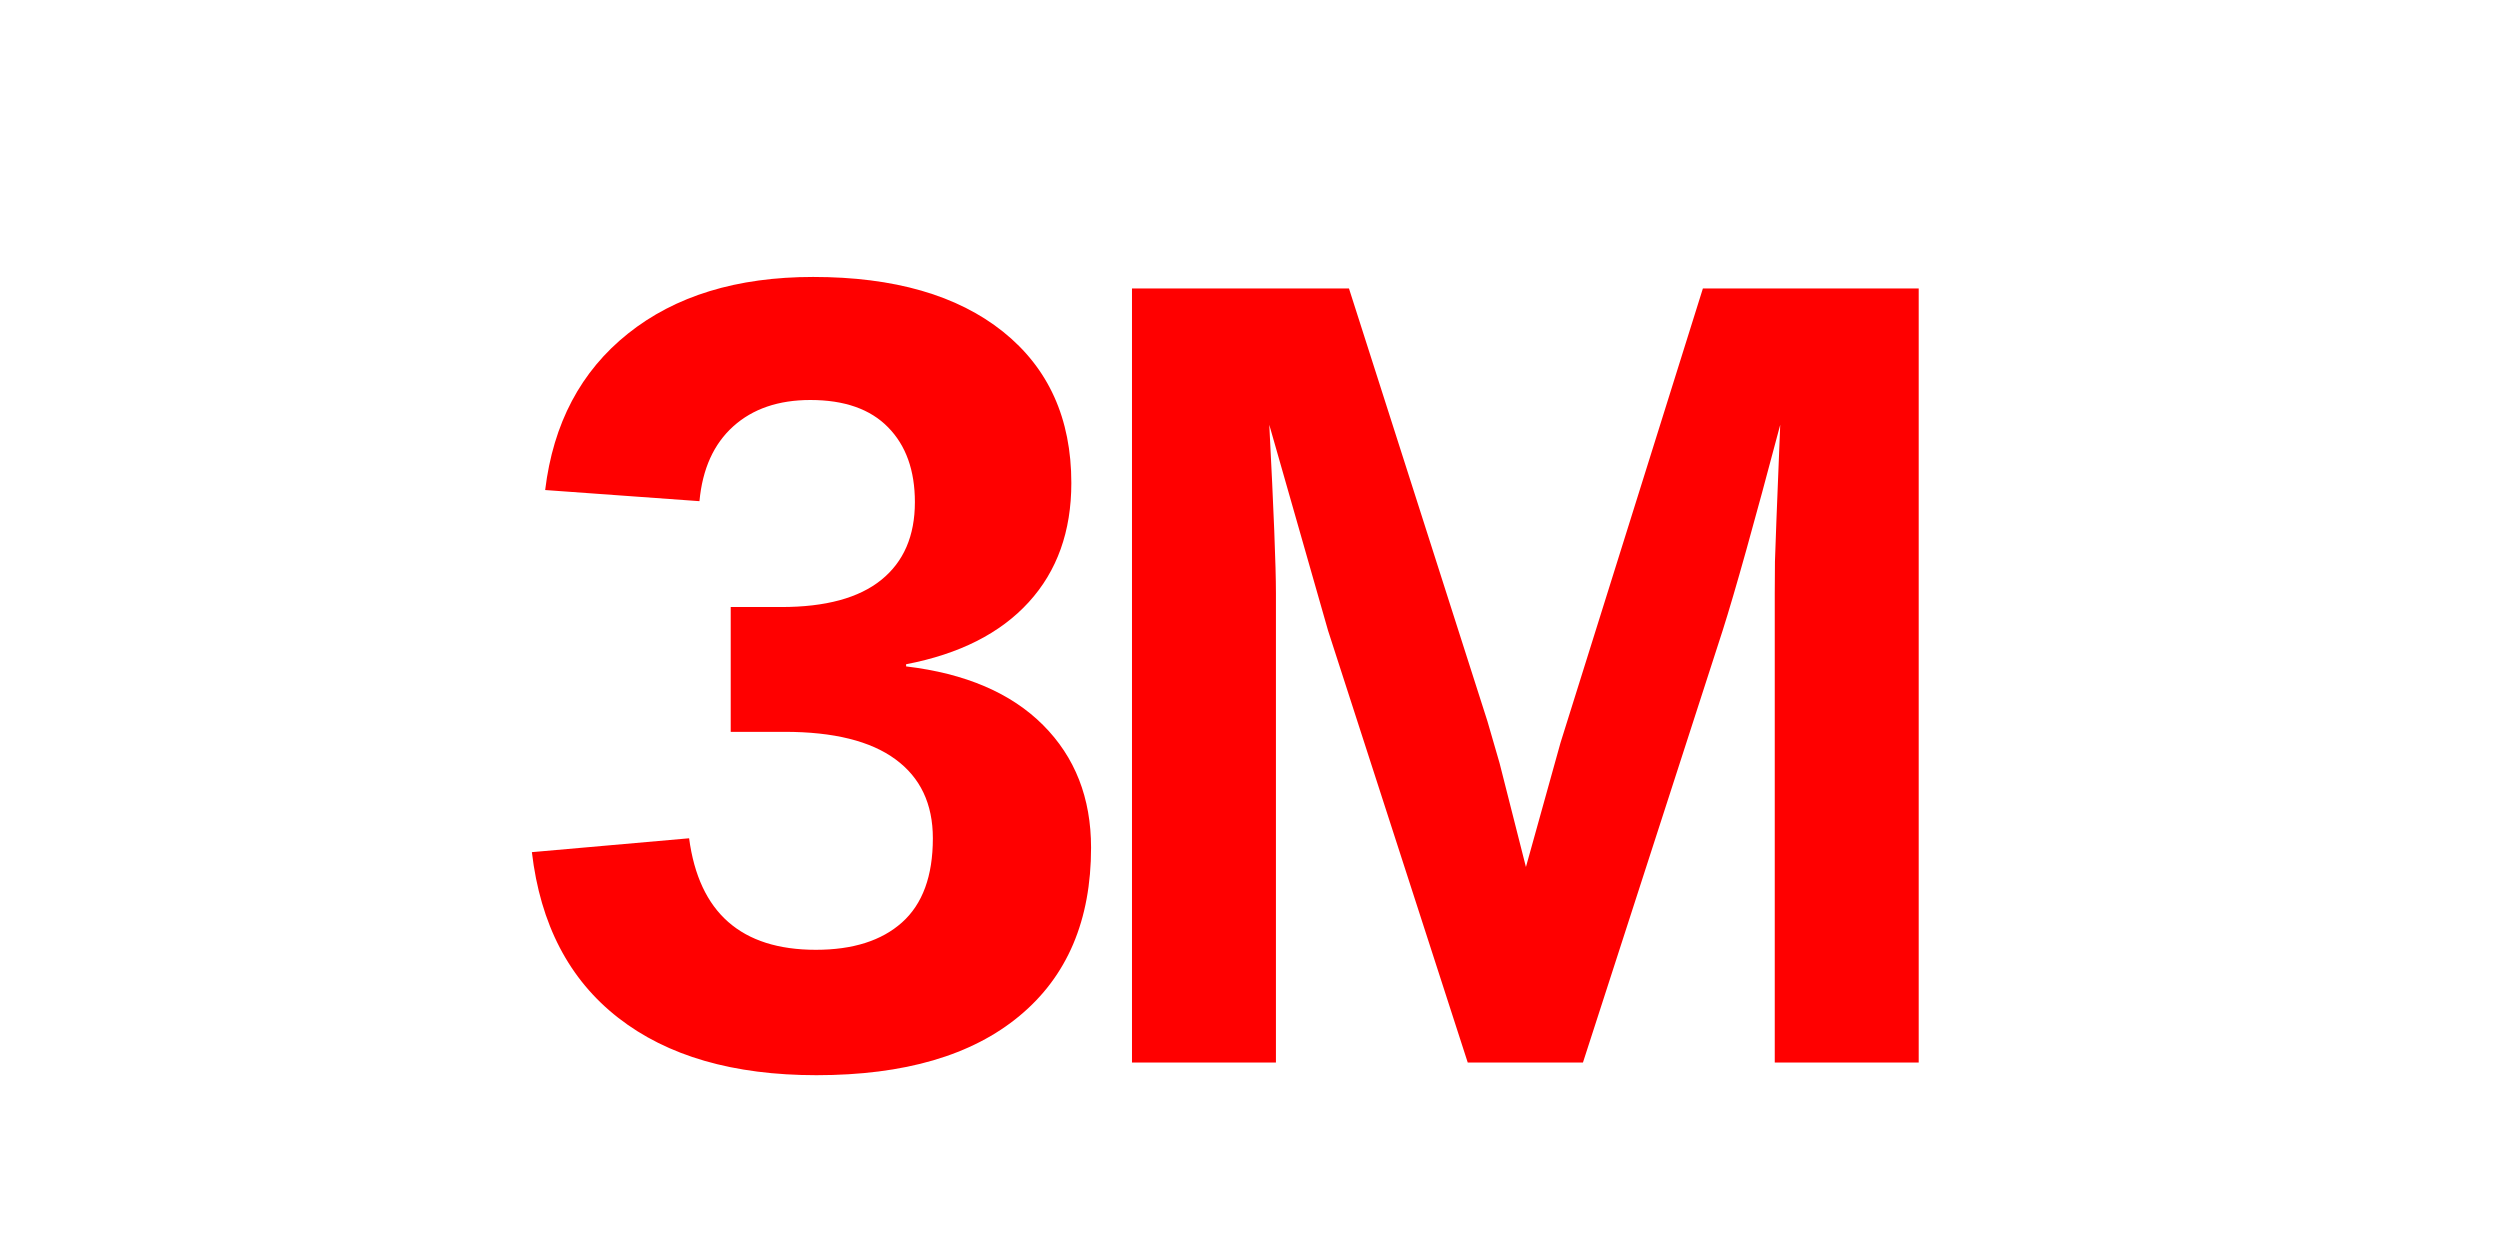
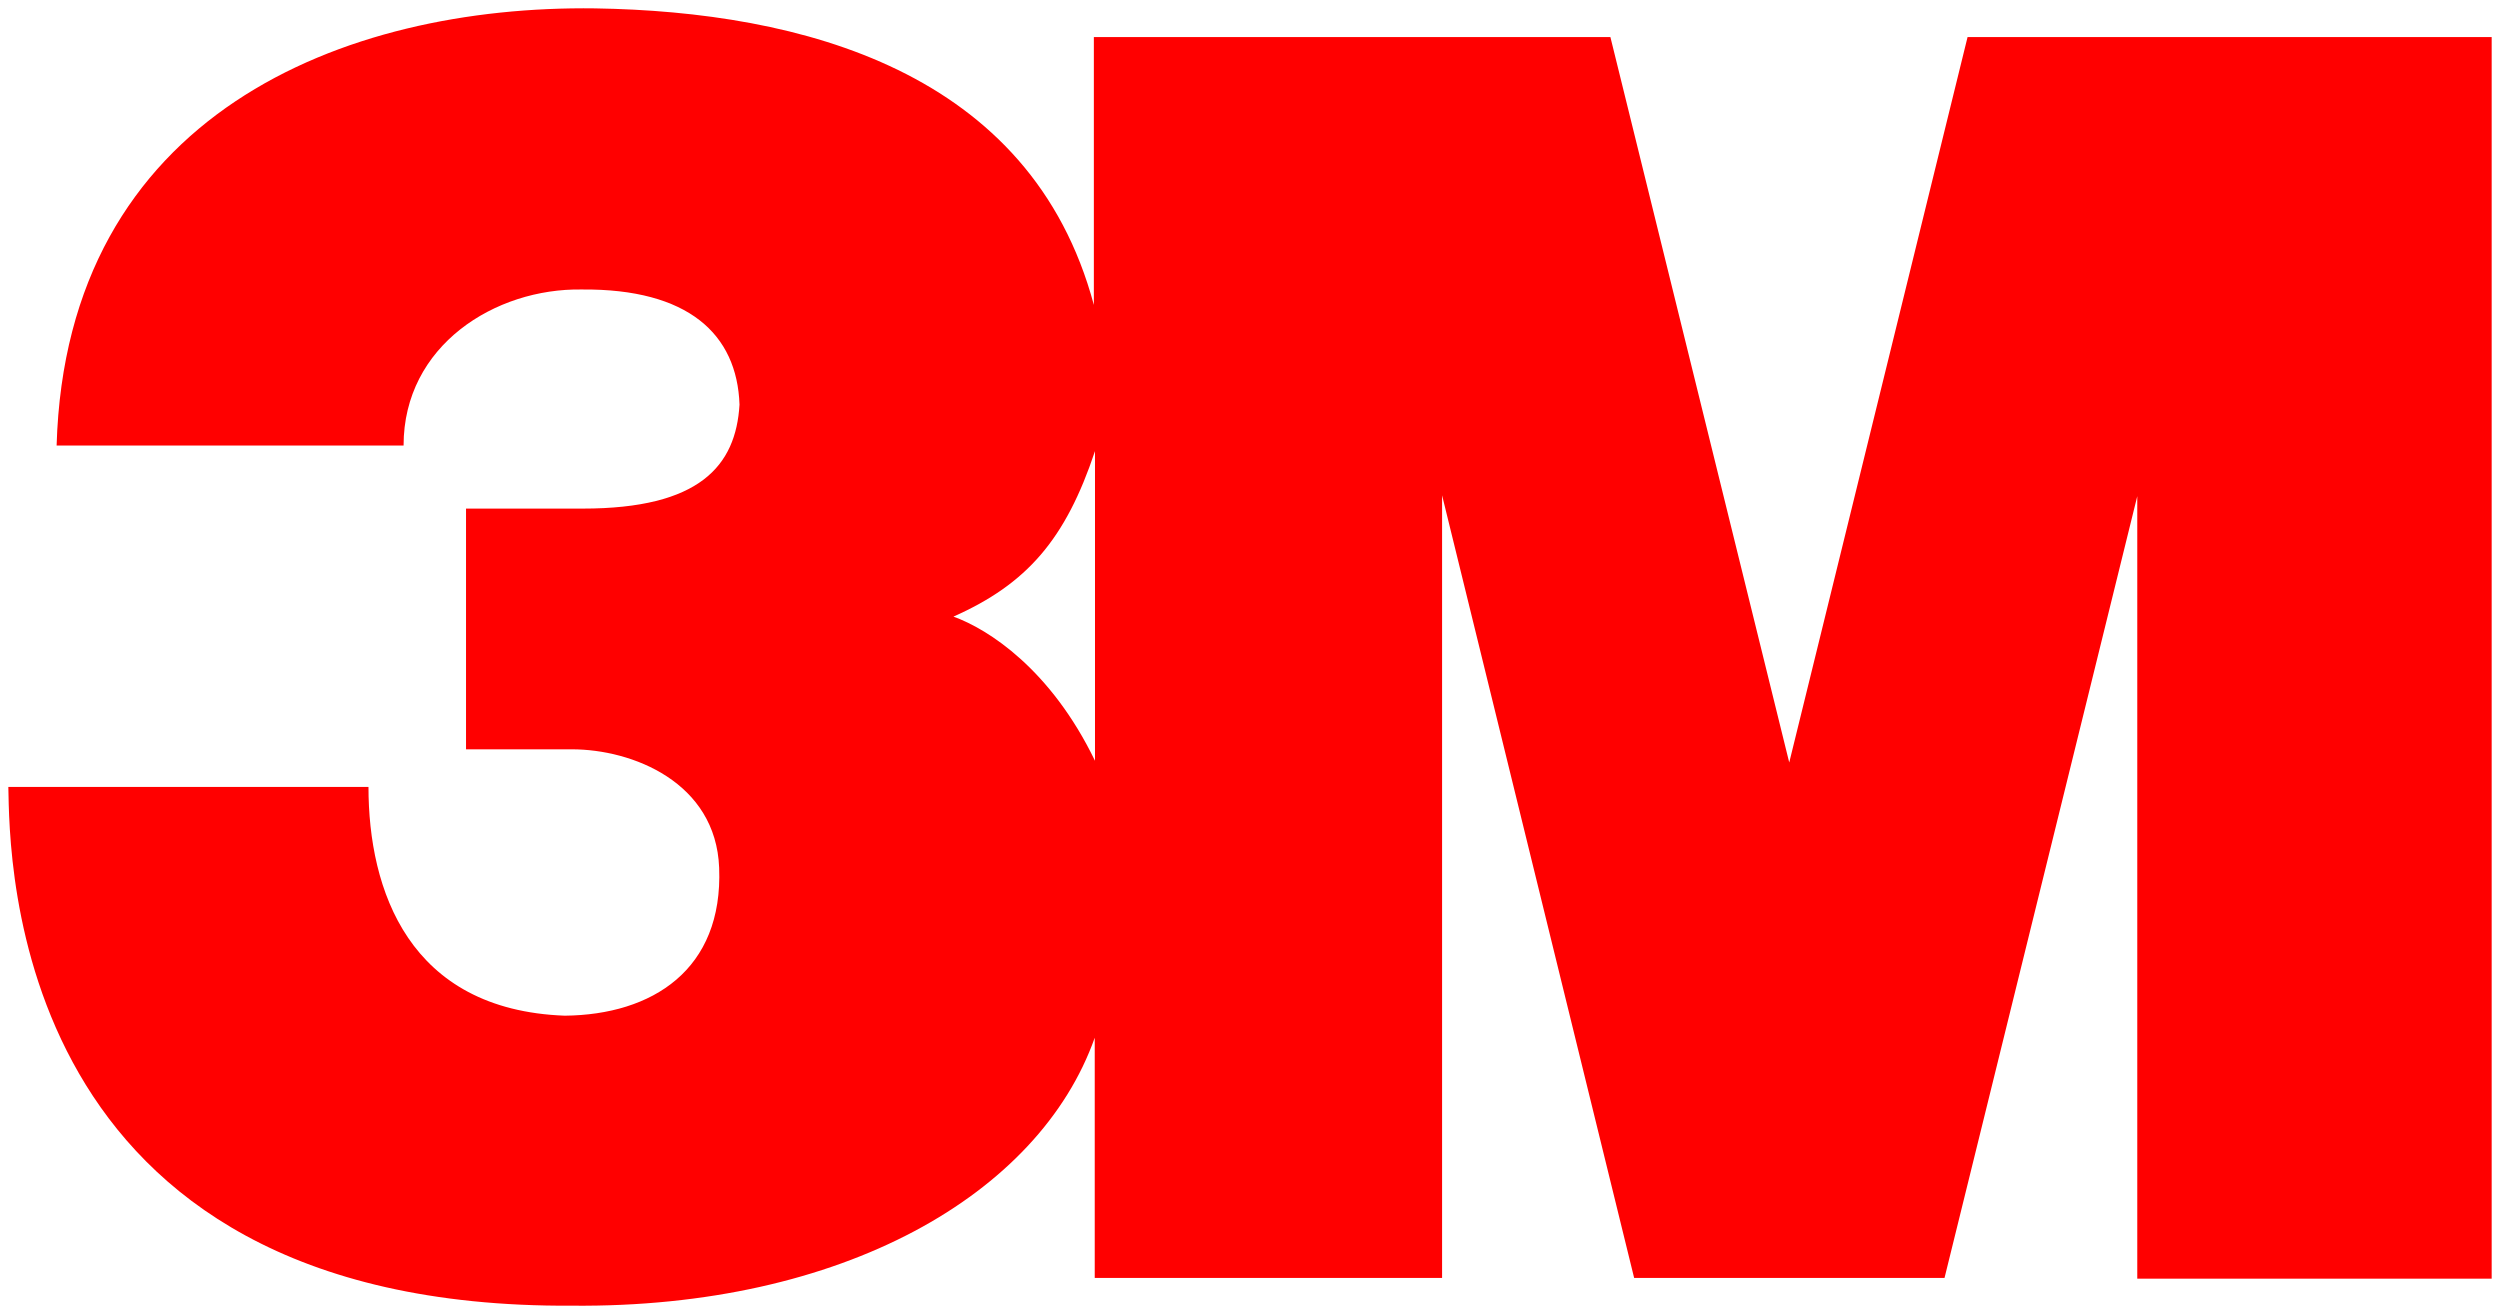
- <svg xmlns="http://www.w3.org/2000/svg" viewBox="0 0 200 100">
-   <text x="100" y="85" font-family="Arial, Helvetica, sans-serif" font-weight="900" font-size="90" fill="#FF0000" text-anchor="middle" letter-spacing="-6">3M</text>
+ <svg xmlns="http://www.w3.org/2000/svg" width="300" height="157.69">
+   <defs>
+     <clipPath id="a" clipPathUnits="userSpaceOnUse">
+       <path d="M0 0h603v783H0V0Z" />
+     </clipPath>
+   </defs>
+   <g clip-path="url(#a)" transform="matrix(7.56192 0 0 -7.56192 -274.5404 1003.625)">
+     <path fill="red" d="m67.529 132.133-2.83-11.512-2.838 11.512h-8.197v-4.251c-.996 3.72-4.65 4.653-7.915 4.706-3.981.052-8.392-1.673-8.545-6.937h5.506c0 1.589 1.455 2.499 2.829 2.476 1.687.014 2.463-.706 2.502-1.827-.058-.973-.632-1.65-2.488-1.65h-1.852v-3.82h1.681c.955 0 2.284-.52 2.336-1.88.064-1.621-1.063-2.333-2.45-2.347-2.476.092-3.115 1.994-3.115 3.63h-5.715c.024-1.102-.012-8.285 8.945-8.232 4.291-.039 7.414 1.765 8.295 4.252v-3.812h5.512v12.42l3.048-12.42h4.925l3.059 12.406v-12.417h5.624v19.703h-8.317Zm-13.847-11.485c-.702 1.452-1.69 2.087-2.246 2.288 1.167.519 1.778 1.223 2.246 2.626v-4.914z" />
+   </g>
</svg>
